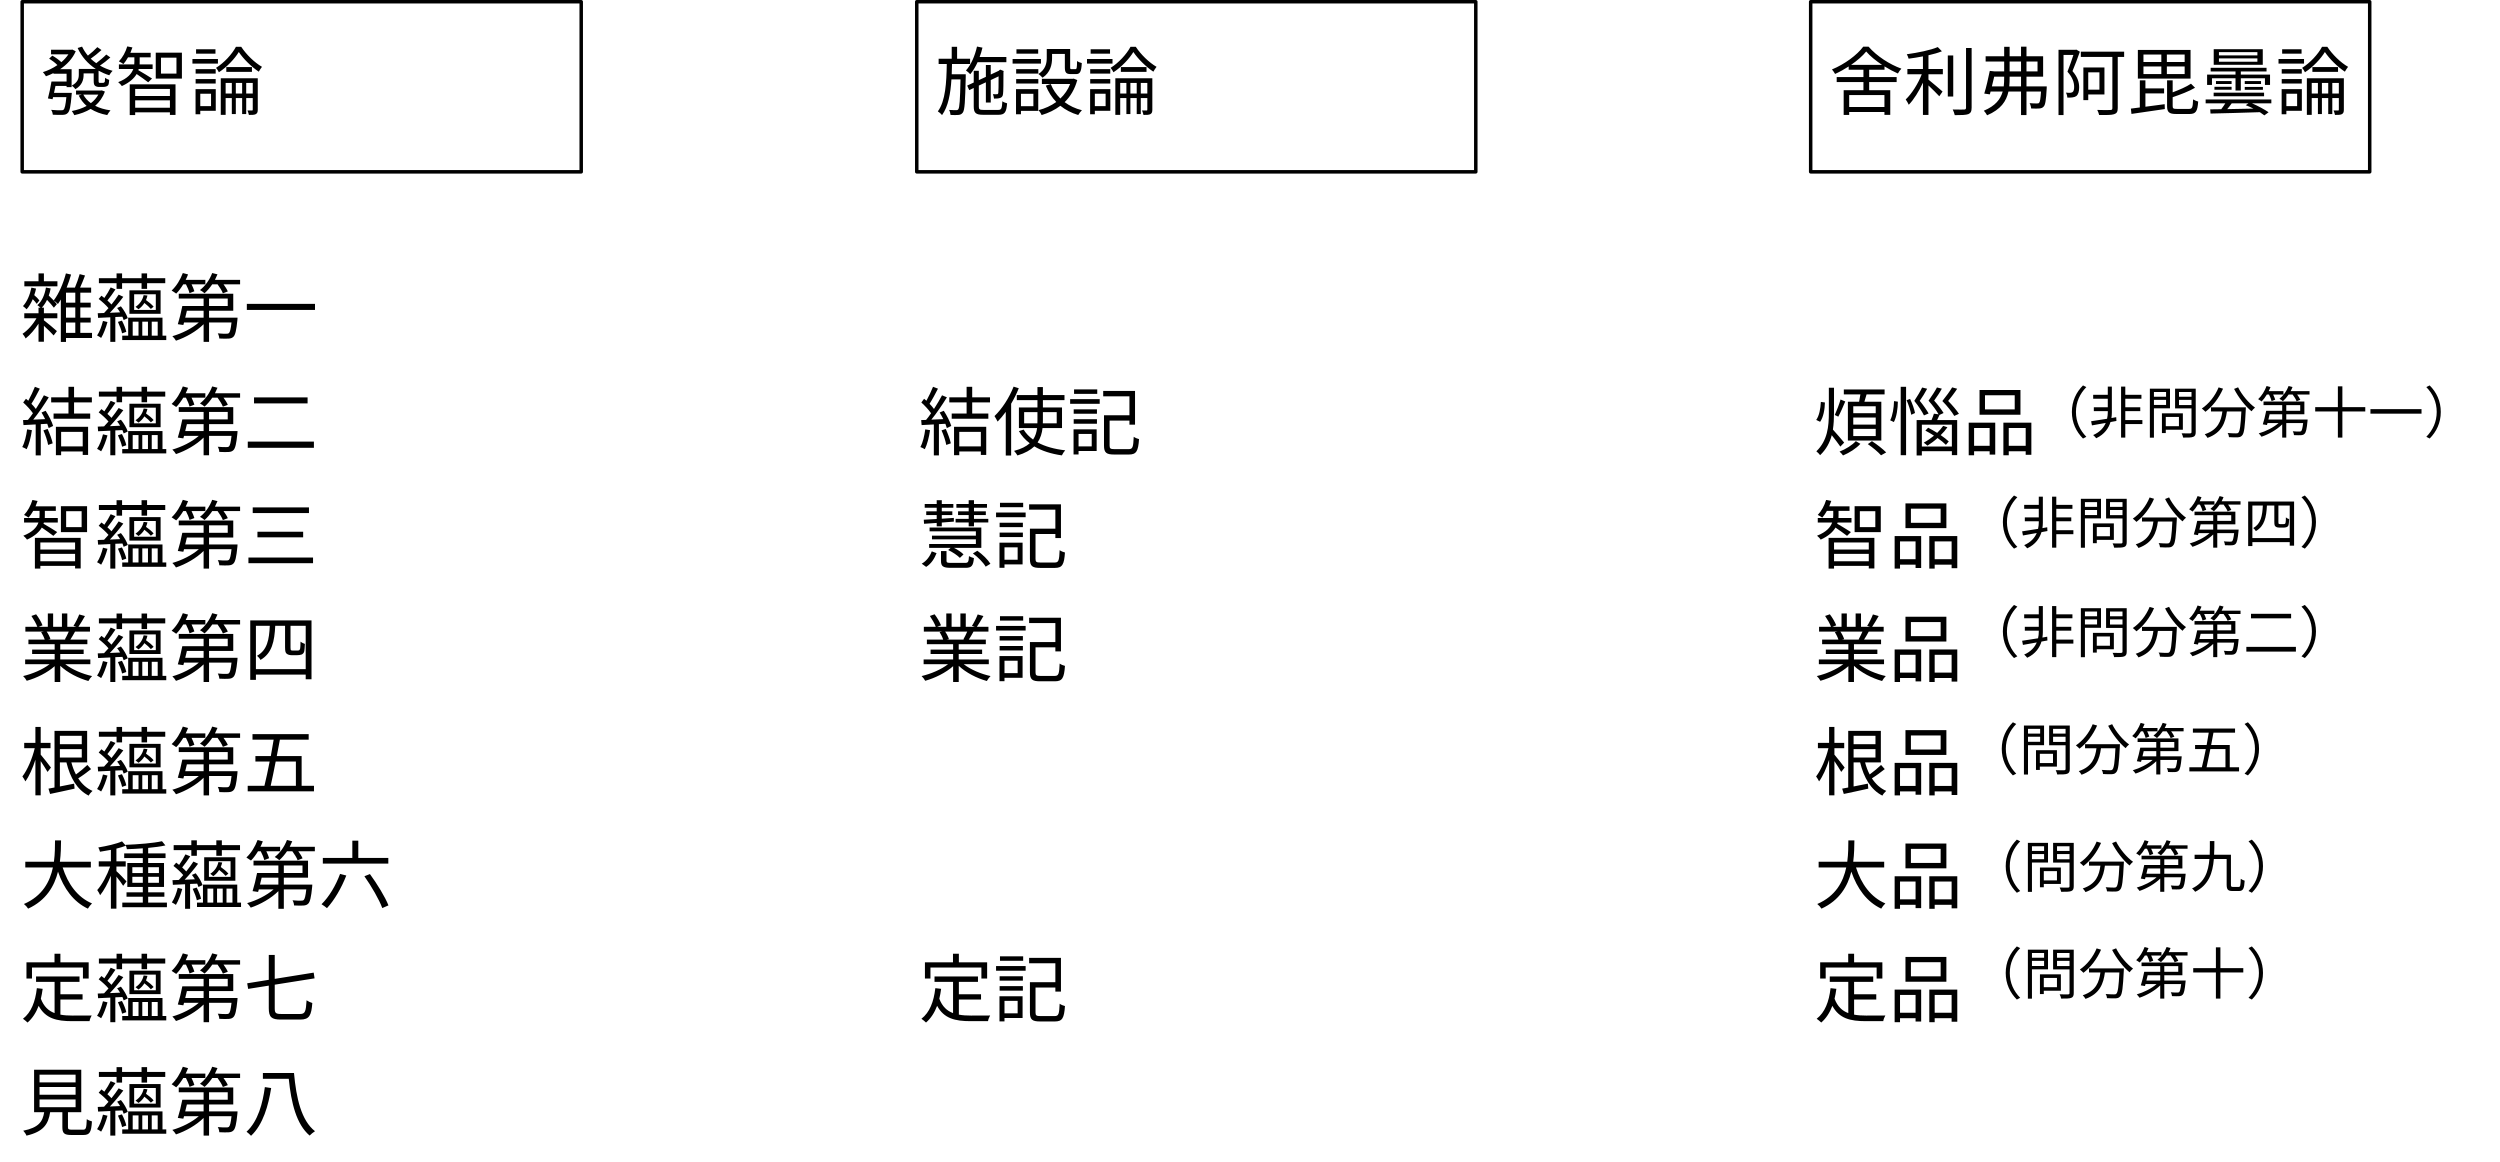
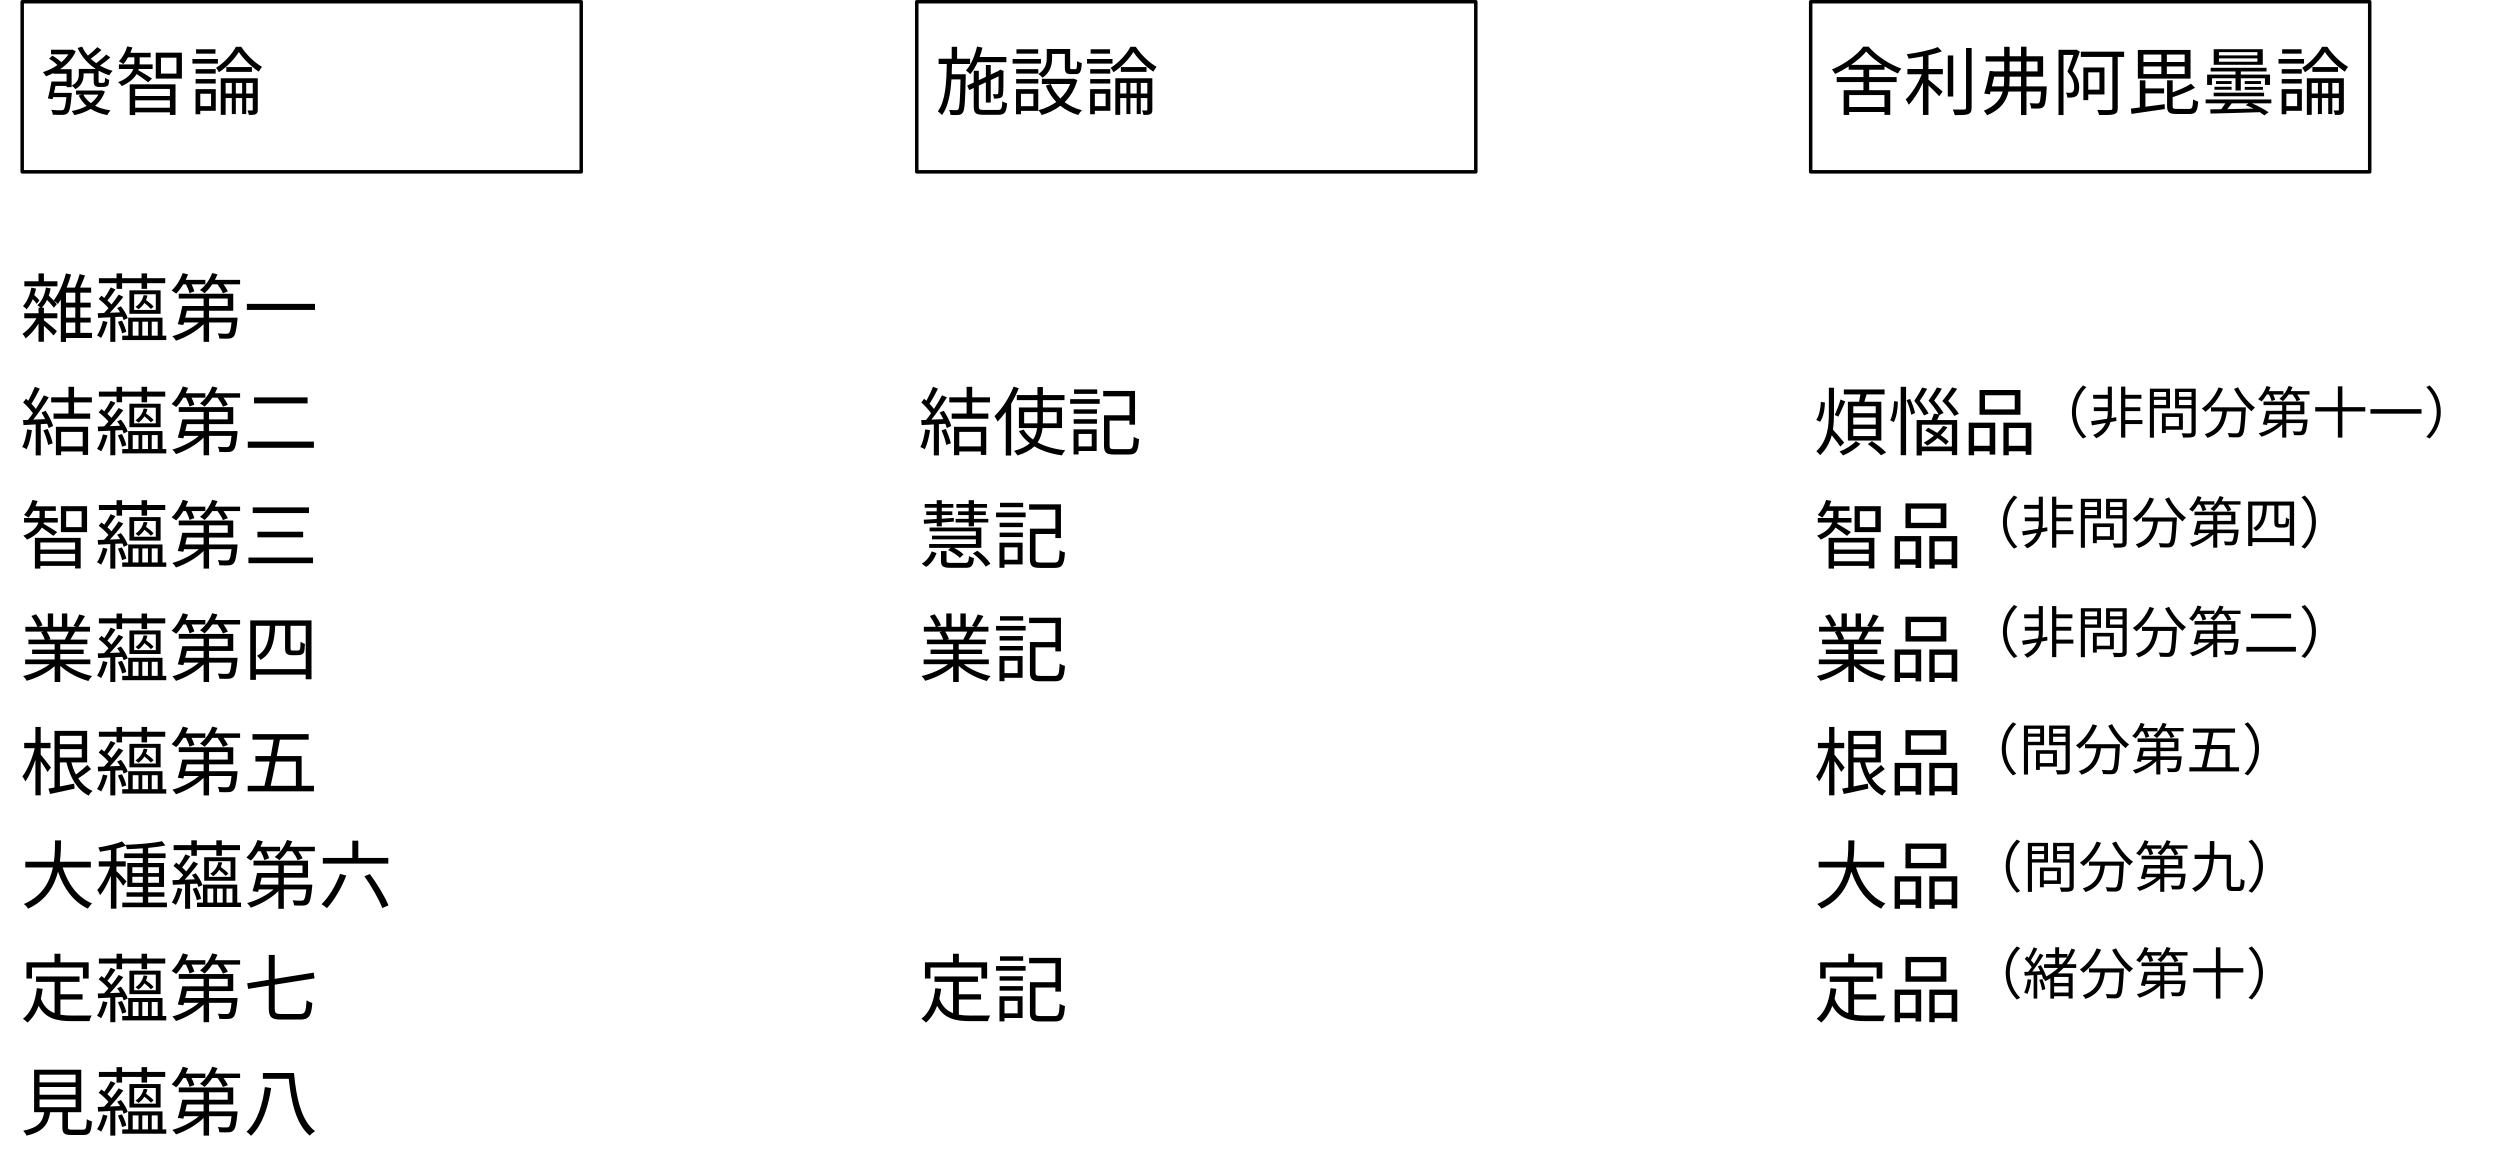
<svg xmlns="http://www.w3.org/2000/svg" width="7.465in" height="3.469in" viewBox="0 0 537.49 249.774" xml:space="preserve" color-interpolation-filters="sRGB" class="st5">
  <style type="text/css">
	
		.st1 {fill:none;stroke:none;stroke-linecap:round;stroke-linejoin:round;stroke-width:0.75}
		.st2 {fill:#000000;font-family:新細明體;font-size:1.333em}
		.st3 {fill:none;stroke:#000000;stroke-linecap:round;stroke-linejoin:round;stroke-width:0.75}
		.st4 {fill:#000000;font-family:新細明體;font-size:1em}
		.st5 {fill:none;fill-rule:evenodd;font-size:12px;overflow:visible;stroke-linecap:square;stroke-miterlimit:3}
	
	</style>
  <g>
    <g id="group31-1" transform="translate(0.375,-0.375)">
      <g id="shape1-2" transform="translate(385.512,-146.268)">
        <rect x="0" y="227.096" width="56.126" height="22.677" class="st1" />
        <text x="4.06" y="243.24" class="st2">煩惱品</text>
      </g>
      <g id="shape2-5" transform="translate(196.724,-219.402)">
        <rect x="0" y="227.096" width="120.189" height="22.677" class="st1" />
        <text x="0.25em 3.256em 6.262em" y="243.24" class="st2">施設論</text>
      </g>
      <g id="shape3-8" transform="translate(4.3937,-219.402)">
        <rect x="0" y="227.096" width="120.189" height="22.677" class="st1" />
        <text x="0.25em 3.256em 6.262em" y="243.24" class="st2">發智論</text>
      </g>
      <g id="shape4-11" transform="translate(388.913,-219.402)">
        <rect x="0" y="227.096" width="120.189" height="22.677" class="st1" />
        <text x="0.25em 1.252em 2.254em 3.256em 4.258em 5.26em 6.262em" y="243.24" class="st2">舍利弗阿毘曇論</text>
      </g>
      <g id="shape5-14" transform="translate(-125.191,37.3169) rotate(-90)">
        <rect x="0" y="129.585" width="36.567" height="120.189" class="st3" />
      </g>
      <g id="shape6-16" transform="translate(67.1398,37.3169) rotate(-90)">
        <rect x="0" y="129.585" width="36.567" height="120.189" class="st3" />
      </g>
      <g id="shape7-18" transform="translate(259.329,37.3169) rotate(-90)">
        <rect x="0" y="129.585" width="36.567" height="120.189" class="st3" />
      </g>
      <g id="shape8-20" transform="translate(0,-170.646)">
        <rect x="0" y="227.096" width="72" height="22.677" class="st1" />
        <text x="4" y="243.24" class="st2">雜蘊第一</text>
      </g>
      <g id="shape9-23" transform="translate(0,-146.268)">
        <rect x="0" y="227.096" width="72" height="22.677" class="st1" />
        <text x="4" y="243.24" class="st2">結蘊第二</text>
      </g>
      <g id="shape10-26" transform="translate(1.91847E-13,-121.89)">
        <rect x="0" y="227.096" width="72" height="22.677" class="st1" />
        <text x="4" y="243.24" class="st2">智蘊第三</text>
      </g>
      <g id="shape11-29" transform="translate(1.27898E-13,-97.5118)">
        <rect x="0" y="227.096" width="72" height="22.677" class="st1" />
        <text x="4" y="243.24" class="st2">業蘊第四</text>
      </g>
      <g id="shape12-32" transform="translate(3.83693E-13,-73.1339)">
        <rect x="0" y="227.096" width="72" height="22.677" class="st1" />
        <text x="4" y="243.24" class="st2">根蘊第五</text>
      </g>
      <g id="shape13-35" transform="translate(5.27578E-13,-48.7559)">
        <rect x="0" y="227.096" width="88.157" height="22.677" class="st1" />
        <text x="4.08" y="243.24" class="st2">大種蘊第六</text>
      </g>
      <g id="shape14-38" transform="translate(6.39488E-13,-24.378)">
        <rect x="0" y="227.096" width="72" height="22.677" class="st1" />
        <text x="4" y="243.24" class="st2">定蘊第七</text>
      </g>
      <g id="shape15-41">
        <rect x="0" y="227.096" width="72" height="22.677" class="st1" />
        <text x="4" y="243.24" class="st2">見蘊第八</text>
      </g>
      <g id="shape16-44" transform="translate(193.039,-146.268)">
        <rect x="0" y="227.096" width="56.126" height="22.677" class="st1" />
        <text x="4.06" y="243.24" class="st2">結使記</text>
      </g>
      <g id="shape17-47" transform="translate(193.039,-121.89)">
        <rect x="0" y="227.096" width="40.252" height="22.677" class="st1" />
        <text x="4.13" y="243.24" class="st2">慧記</text>
      </g>
      <g id="shape18-50" transform="translate(193.039,-97.5118)">
        <rect x="0" y="227.096" width="40.252" height="22.677" class="st1" />
        <text x="4.13" y="243.24" class="st2">業記</text>
      </g>
      <g id="shape19-53" transform="translate(193.039,-24.378)">
        <rect x="0" y="227.096" width="40.252" height="22.677" class="st1" />
        <text x="4.13" y="243.24" class="st2">定記</text>
      </g>
      <g id="shape20-56" transform="translate(432.709,-148.535)">
        <rect x="0" y="227.096" width="104.031" height="22.677" class="st1" />
        <text x="4.02" y="242.04" class="st4">（非問分第十一）</text>
      </g>
      <g id="shape21-59" transform="translate(385.512,-121.89)">
        <rect x="0" y="227.096" width="40.252" height="22.677" class="st1" />
        <text x="4.13" y="243.24" class="st2">智品</text>
      </g>
      <g id="shape22-62" transform="translate(385.512,-97.5118)">
        <rect x="0" y="227.096" width="40.252" height="22.677" class="st1" />
        <text x="4.13" y="243.24" class="st2">業品</text>
      </g>
      <g id="shape23-65" transform="translate(385.512,-73.1339)">
        <rect x="0" y="227.096" width="40.252" height="22.677" class="st1" />
        <text x="4.13" y="243.24" class="st2">根品</text>
      </g>
      <g id="shape24-68" transform="translate(385.512,-48.7559)">
        <rect x="0" y="227.096" width="40.252" height="22.677" class="st1" />
        <text x="4.13" y="243.24" class="st2">大品</text>
      </g>
      <g id="shape25-71" transform="translate(385.512,-24.378)">
        <rect x="0" y="227.096" width="40.252" height="22.677" class="st1" />
        <text x="4.13" y="243.24" class="st2">定品</text>
      </g>
      <g id="shape26-74" transform="translate(411.874,-124.866)">
        <rect x="0" y="227.096" width="104.031" height="22.677" class="st1" />
        <text x="10.02" y="242.04" class="st4">（非問分第四）</text>
      </g>
      <g id="shape27-77" transform="translate(411.874,-101.339)">
        <rect x="0" y="227.096" width="104.031" height="22.677" class="st1" />
        <text x="10.02" y="242.04" class="st4">（非問分第二）</text>
      </g>
      <g id="shape28-80" transform="translate(413.575,-76.1102)">
        <rect x="0" y="227.096" width="88.157" height="22.677" class="st1" />
        <text x="8.08" y="242.04" class="st4">（問分第五）</text>
      </g>
      <g id="shape29-83" transform="translate(414.425,-50.8819)">
        <rect x="0" y="227.096" width="88.157" height="22.677" class="st1" />
        <text x="8.08" y="242.04" class="st4">（問分第九）</text>
      </g>
      <g id="shape30-86" transform="translate(414.425,-27.9213)">
        <rect x="0" y="227.096" width="88.157" height="22.677" class="st1" />
-         <text x="8.08" y="242.04" class="st4">（問分第十）</text>
+         <text x="8.08" y="242.04" class="st4">（緒分第十）</text>
      </g>
    </g>
  </g>
</svg>
